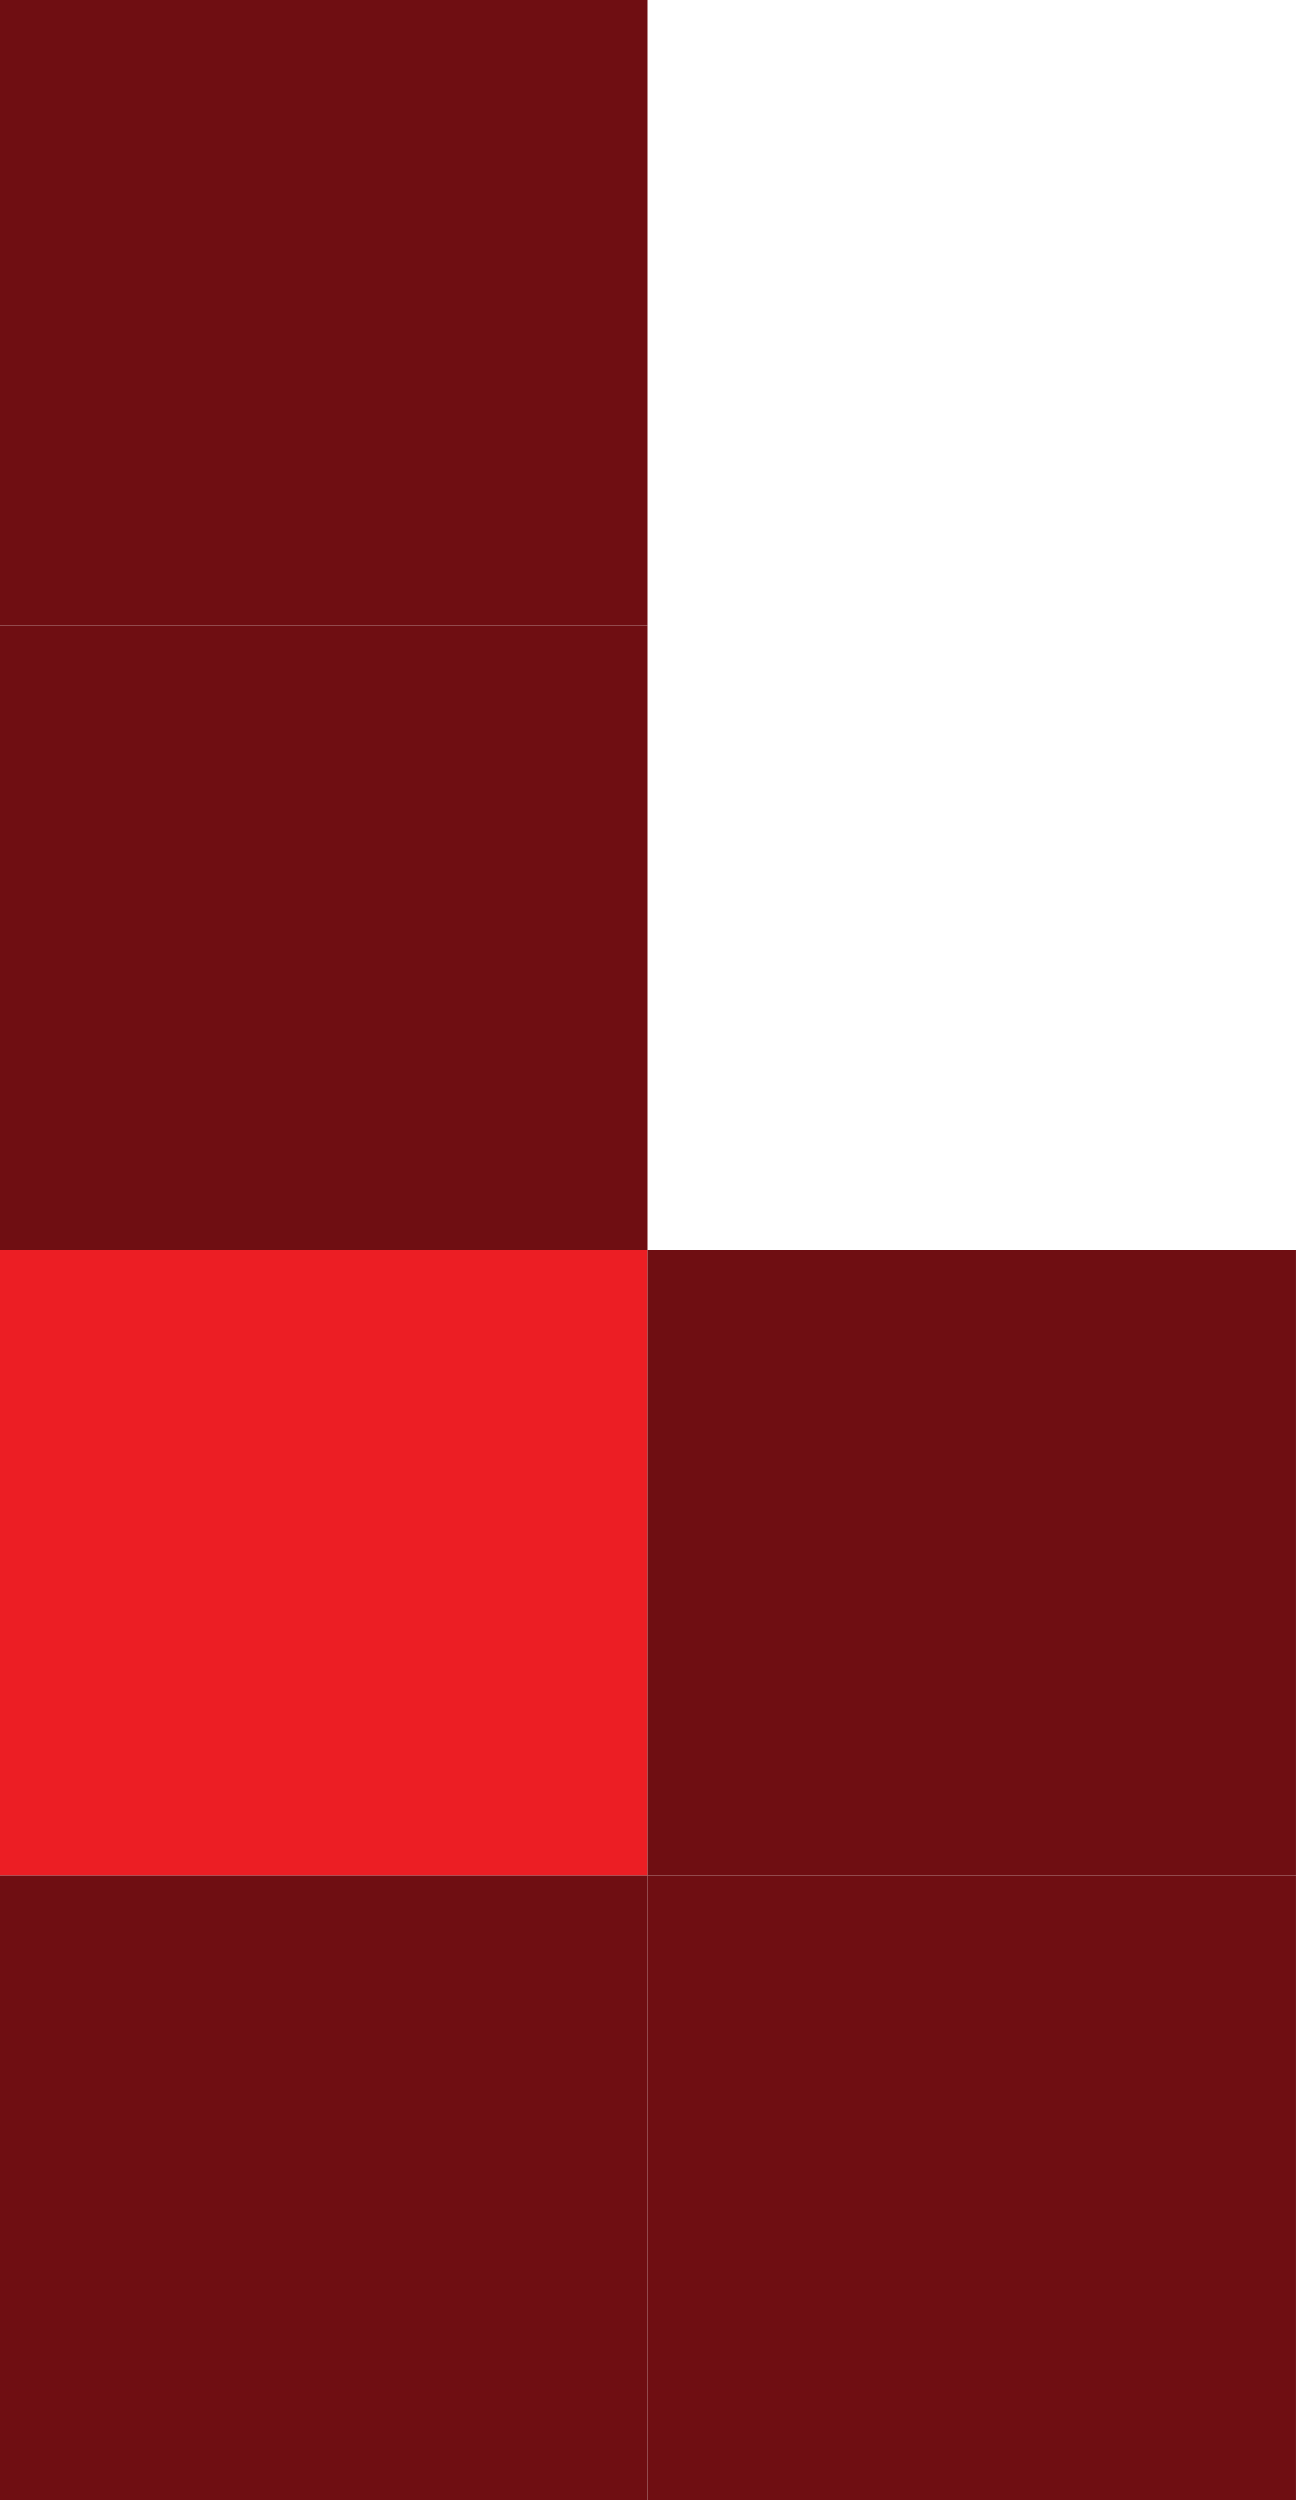
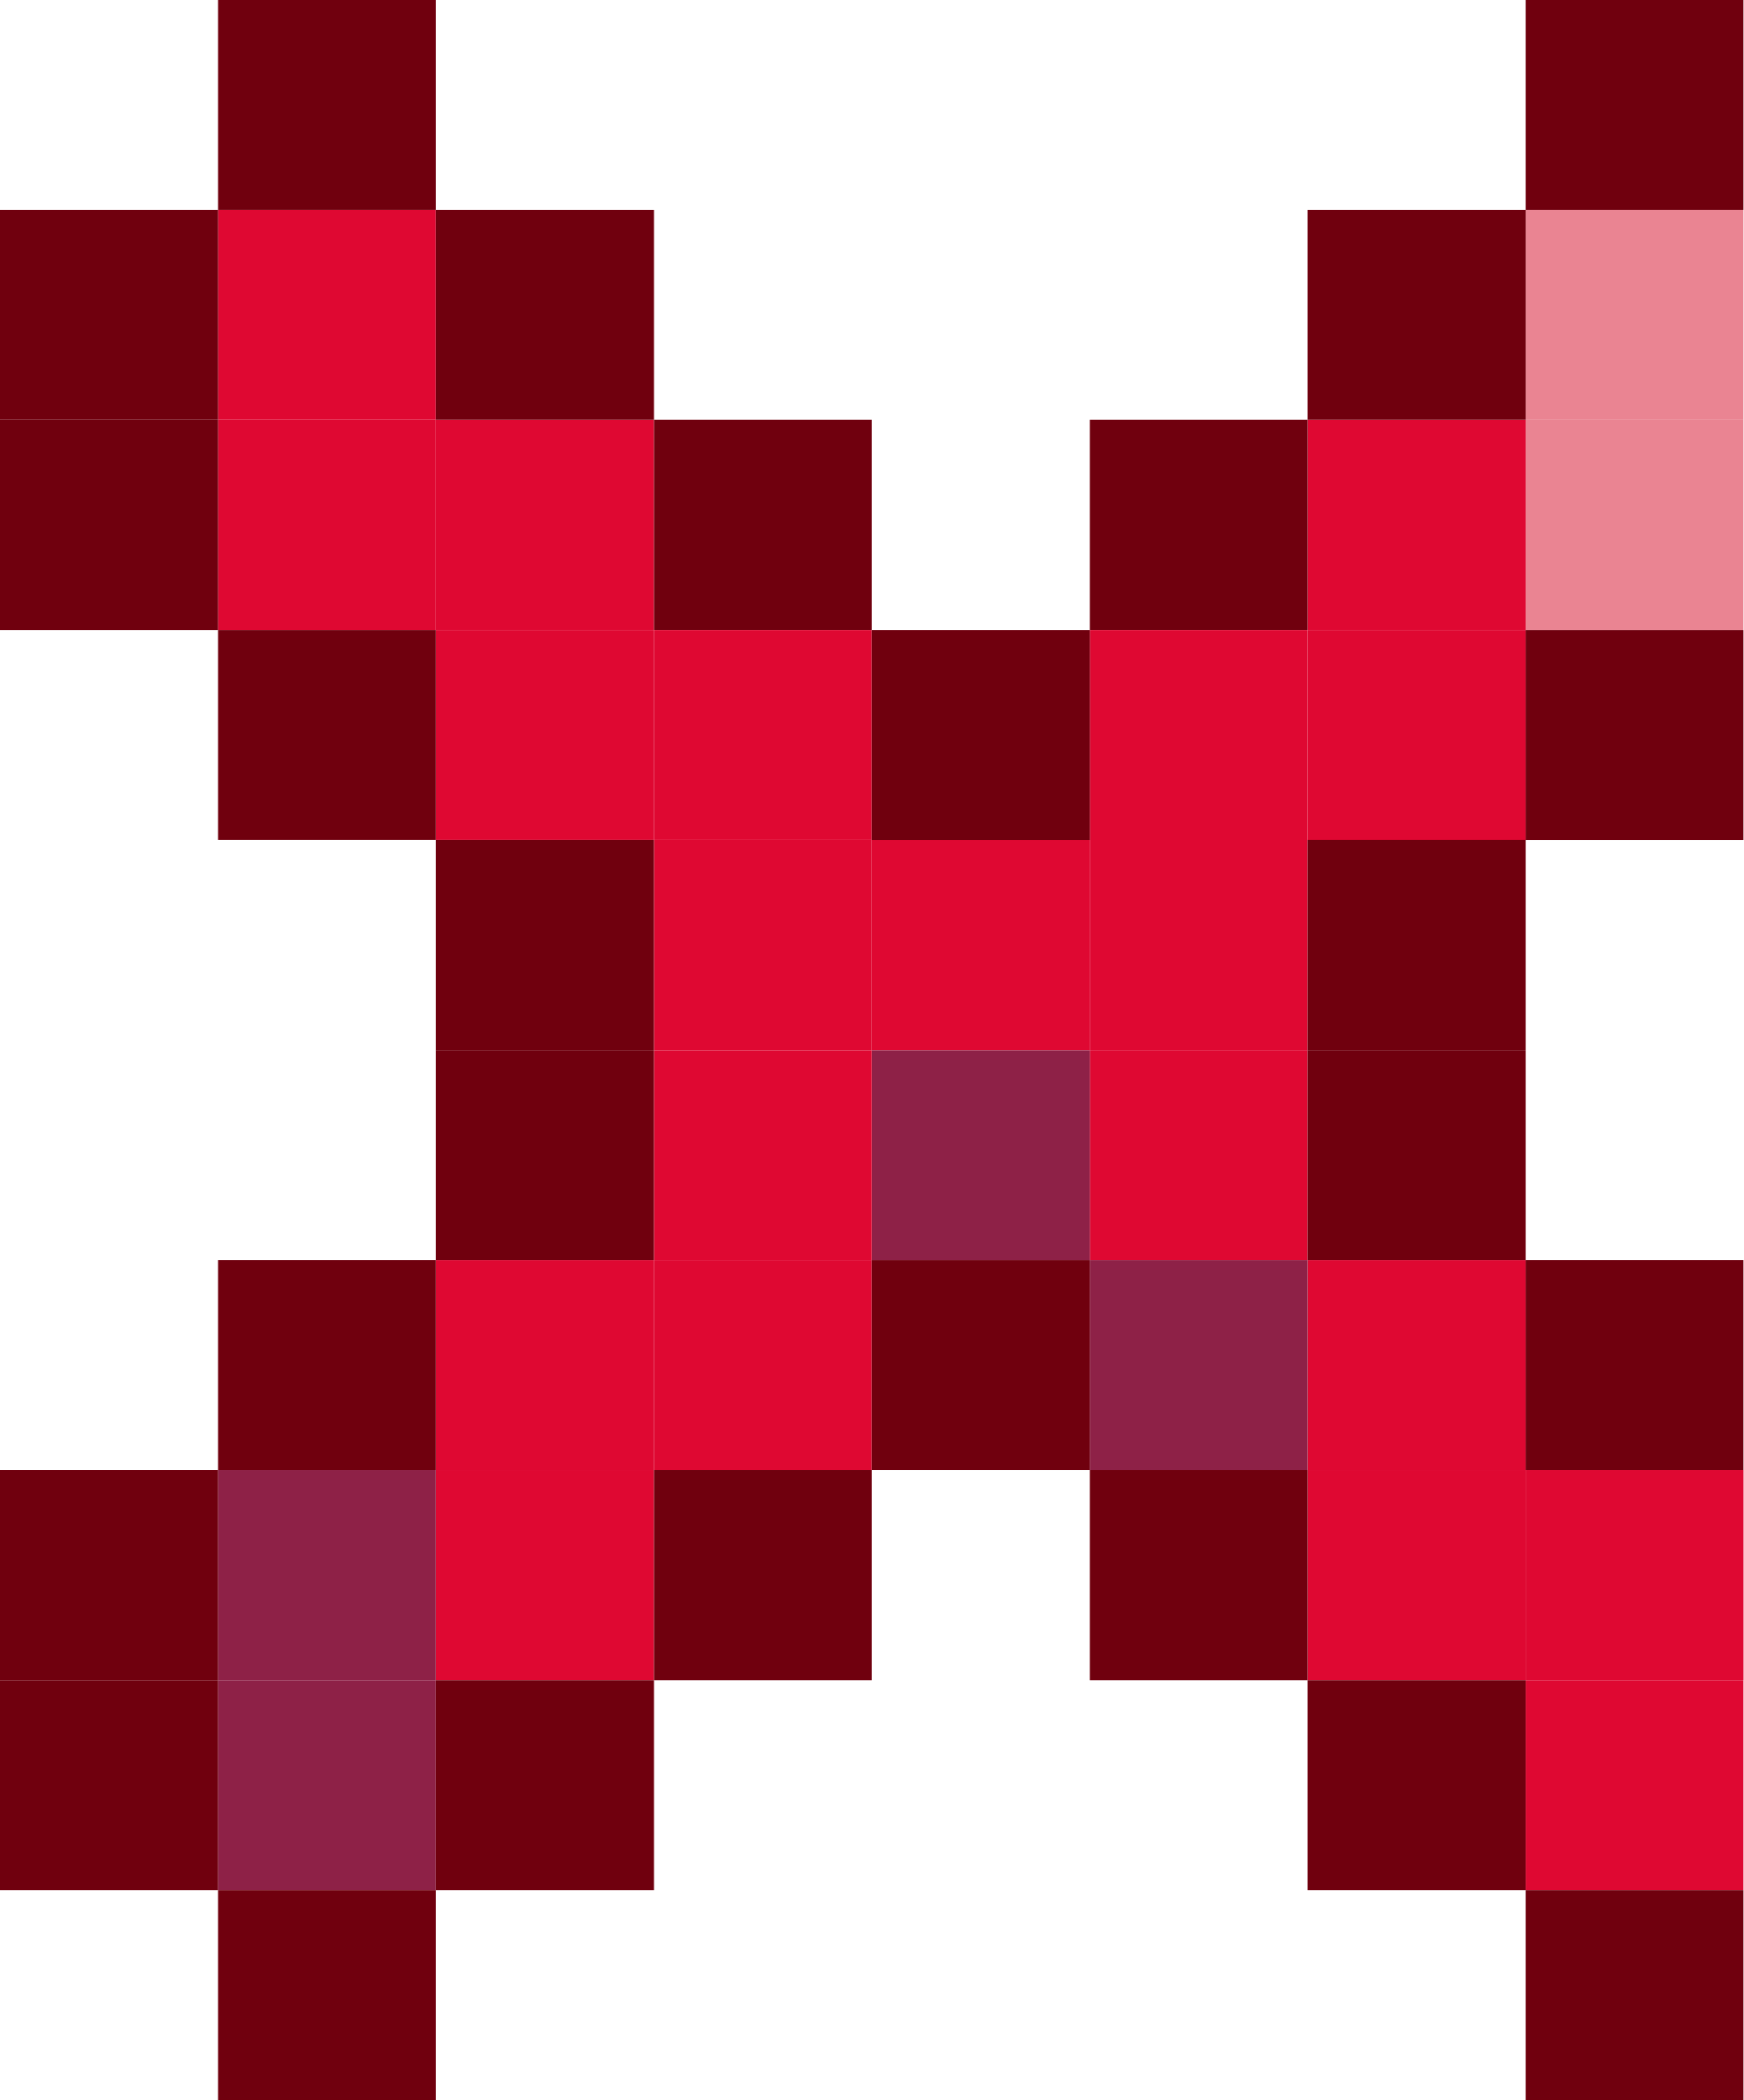
- <svg xmlns="http://www.w3.org/2000/svg" viewBox="0 0 67.11 129.46" width="67.11" height="129.46">
-   <path d="M0 64.73h33.53v32.39h-33.53z" fill="#ec1e24" />
-   <path d="M33.53 97.12h33.58v32.34h-33.58z" fill="#6f0e12" />
-   <path d="M33.53 64.73h33.58v32.39h-33.58z" fill="#6f0e12" />
-   <path d="M0 97.12h33.53v32.34h-33.53z" fill="#6f0e12" />
-   <path d="M0 32.39h33.53v32.34h-33.53z" fill="#6f0e12" />
-   <path d="M0 0h33.53v32.39h-33.53z" fill="#6f0e12" />
+ <svg xmlns="http://www.w3.org/2000/svg" viewBox="0 0 182.78 220.17" width="182.78" height="220.17">
+   <path d="M159.94 176.16h22.83v22.01h-22.83z" fill="#df0832" />
+   <path d="M182.78 154.12L182.78 176.16L159.94 176.16L159.94 154.12L182.78 154.12" fill="#df0832" />
+   <path d="M159.94 44.01h22.83v22.04h-22.83z" fill="#ea8492" />
+   <path d="M159.94 22.01h22.83v22.01h-22.83z" fill="#ea8492" />
+   <path d="M159.94 154.12L159.94 176.16L137.08 176.16L137.08 154.12L159.94 154.12" fill="#df0832" />
+   <path d="M137.08 132.11h22.86v22.01h-22.86z" fill="#df0832" />
+   <path d="M137.08 66.06h22.86v22.01h-22.86z" fill="#df0832" />
+   <path d="M137.08 44.01h22.86v22.04h-22.86z" fill="#df0832" />
+   <path d="M114.25 132.11h22.83v22.01h-22.83z" fill="#8e2147" />
+   <path d="M114.25 110.1h22.83v22.01h-22.83z" fill="#df0832" />
+   <path d="M114.25 88.06h22.83v22.04h-22.83z" fill="#df0832" />
+   <path d="M114.25 66.06h22.83v22.01h-22.83z" fill="#df0832" />
+   <path d="M114.25 110.11L114.25 132.11L91.39 132.11L91.39 110.11L114.25 110.11" fill="#8e2147" />
+   <path d="M91.39 88.06h22.86v22.04h-22.86z" fill="#df0832" />
+   <path d="M68.56 132.11h22.83v22.01h-22.83z" fill="#df0832" />
+   <path d="M91.39 110.11L91.39 132.11L68.56 132.11L68.56 110.11L91.39 110.11" fill="#df0832" />
+   <path d="M68.56 88.06h22.83v22.04h-22.83z" fill="#df0832" />
+   <path d="M91.39 66.06L91.39 88.06L68.56 88.06L68.56 66.06L91.39 66.06" fill="#df0832" />
+   <path d="M45.69 154.12h22.86v22.04h-22.86z" fill="#df0832" />
+   <path d="M68.56 132.11L68.56 154.12L45.69 154.12L45.69 132.11L68.56 132.11" fill="#df0832" />
+   <path d="M68.56 66.06L68.56 88.06L45.69 88.06L45.69 66.06L68.56 66.06" fill="#df0832" />
+   <path d="M45.69 44.01h22.86v22.04h-22.86z" fill="#df0832" />
+   <path d="M45.69 176.16L45.69 198.17L22.86 198.17L22.86 176.16L45.69 176.16" fill="#8e2147" />
+   <path d="M45.69 154.12L45.69 176.16L22.86 176.16L22.86 154.12L45.69 154.12" fill="#8e2147" />
+   <path d="M45.69 44.01L45.69 66.06L22.86 66.06L22.86 44.01L45.69 44.01" fill="#df0832" />
+   <path d="M45.69 22.01L45.69 44.01L22.86 44.01L22.86 22.01L45.69 22.01" fill="#df0832" />
+   <path d="M159.94 198.17h22.83v22.01h-22.83z" fill="#70000e" />
+   <path d="M159.94 132.11h22.83v22.01h-22.83z" fill="#70000e" />
+   <path d="M159.94 66.06h22.83v22.01h-22.83z" fill="#70000e" />
+   <path d="M159.94 0h22.83v22.01h-22.83z" fill="#70000e" />
+   <path d="M137.08 176.16h22.86v22.01h-22.86z" fill="#70000e" />
+   <path d="M137.08 110.1h22.86v22.01h-22.86z" fill="#70000e" />
+   <path d="M137.08 88.06h22.86v22.04h-22.86z" fill="#70000e" />
+   <path d="M159.94 22.01L159.94 44.01L137.08 44.01L137.08 22.01L159.94 22.01" fill="#70000e" />
+   <path d="M137.08 154.12L137.08 176.16L114.25 176.16L114.25 154.12L137.08 154.12" fill="#70000e" />
+   <path d="M114.25 44.01h22.83v22.04h-22.83z" fill="#70000e" />
+   <path d="M91.39 132.11h22.86v22.01h-22.86z" fill="#70000e" />
+   <path d="M91.39 66.06h22.86v22.01h-22.86z" fill="#70000e" />
+   <path d="M68.56 154.12h22.83v22.04h-22.83z" fill="#70000e" />
+   <path d="M68.56 44.01h22.83v22.04h-22.83z" fill="#70000e" />
+   <path d="M68.56 176.16L68.56 198.17L45.69 198.17L45.69 176.16L68.56 176.16" fill="#70000e" />
+   <path d="M45.69 110.1h22.86v22.01h-22.86z" fill="#70000e" />
+   <path d="M45.69 88.06h22.86v22.04h-22.86z" fill="#70000e" />
+   <path d="M68.56 22.01L68.56 44.01L45.69 44.01L45.69 22.01L68.56 22.01" fill="#70000e" />
+   <path d="M45.69 198.17L45.69 220.17L22.86 220.17L22.86 198.17L45.69 198.17" fill="#70000e" />
+   <path d="M45.69 132.11L45.69 154.12L22.86 154.12L22.86 132.11L45.69 132.11" fill="#70000e" />
+   <path d="M45.69 66.06L45.69 88.06L22.86 88.06L22.86 66.06L45.69 66.06" fill="#70000e" />
+   <path d="M45.69 0L45.69 22.01L22.86 22.01L22.86 0L45.69 0" fill="#70000e" />
+   <path d="M22.86 176.16L22.86 198.17L0 198.17L0 176.16L22.86 176.16" fill="#70000e" />
+   <path d="M22.86 154.12L22.86 176.16L0 176.16L0 154.12L22.86 154.12" fill="#70000e" />
+   <path d="M22.86 44.01L22.86 66.06L0 66.06L0 44.01L22.86 44.01" fill="#70000e" />
+   <path d="M22.86 22.01L22.86 44.01L0 44.01L0 22.01L22.86 22.01" fill="#70000e" />
</svg>
